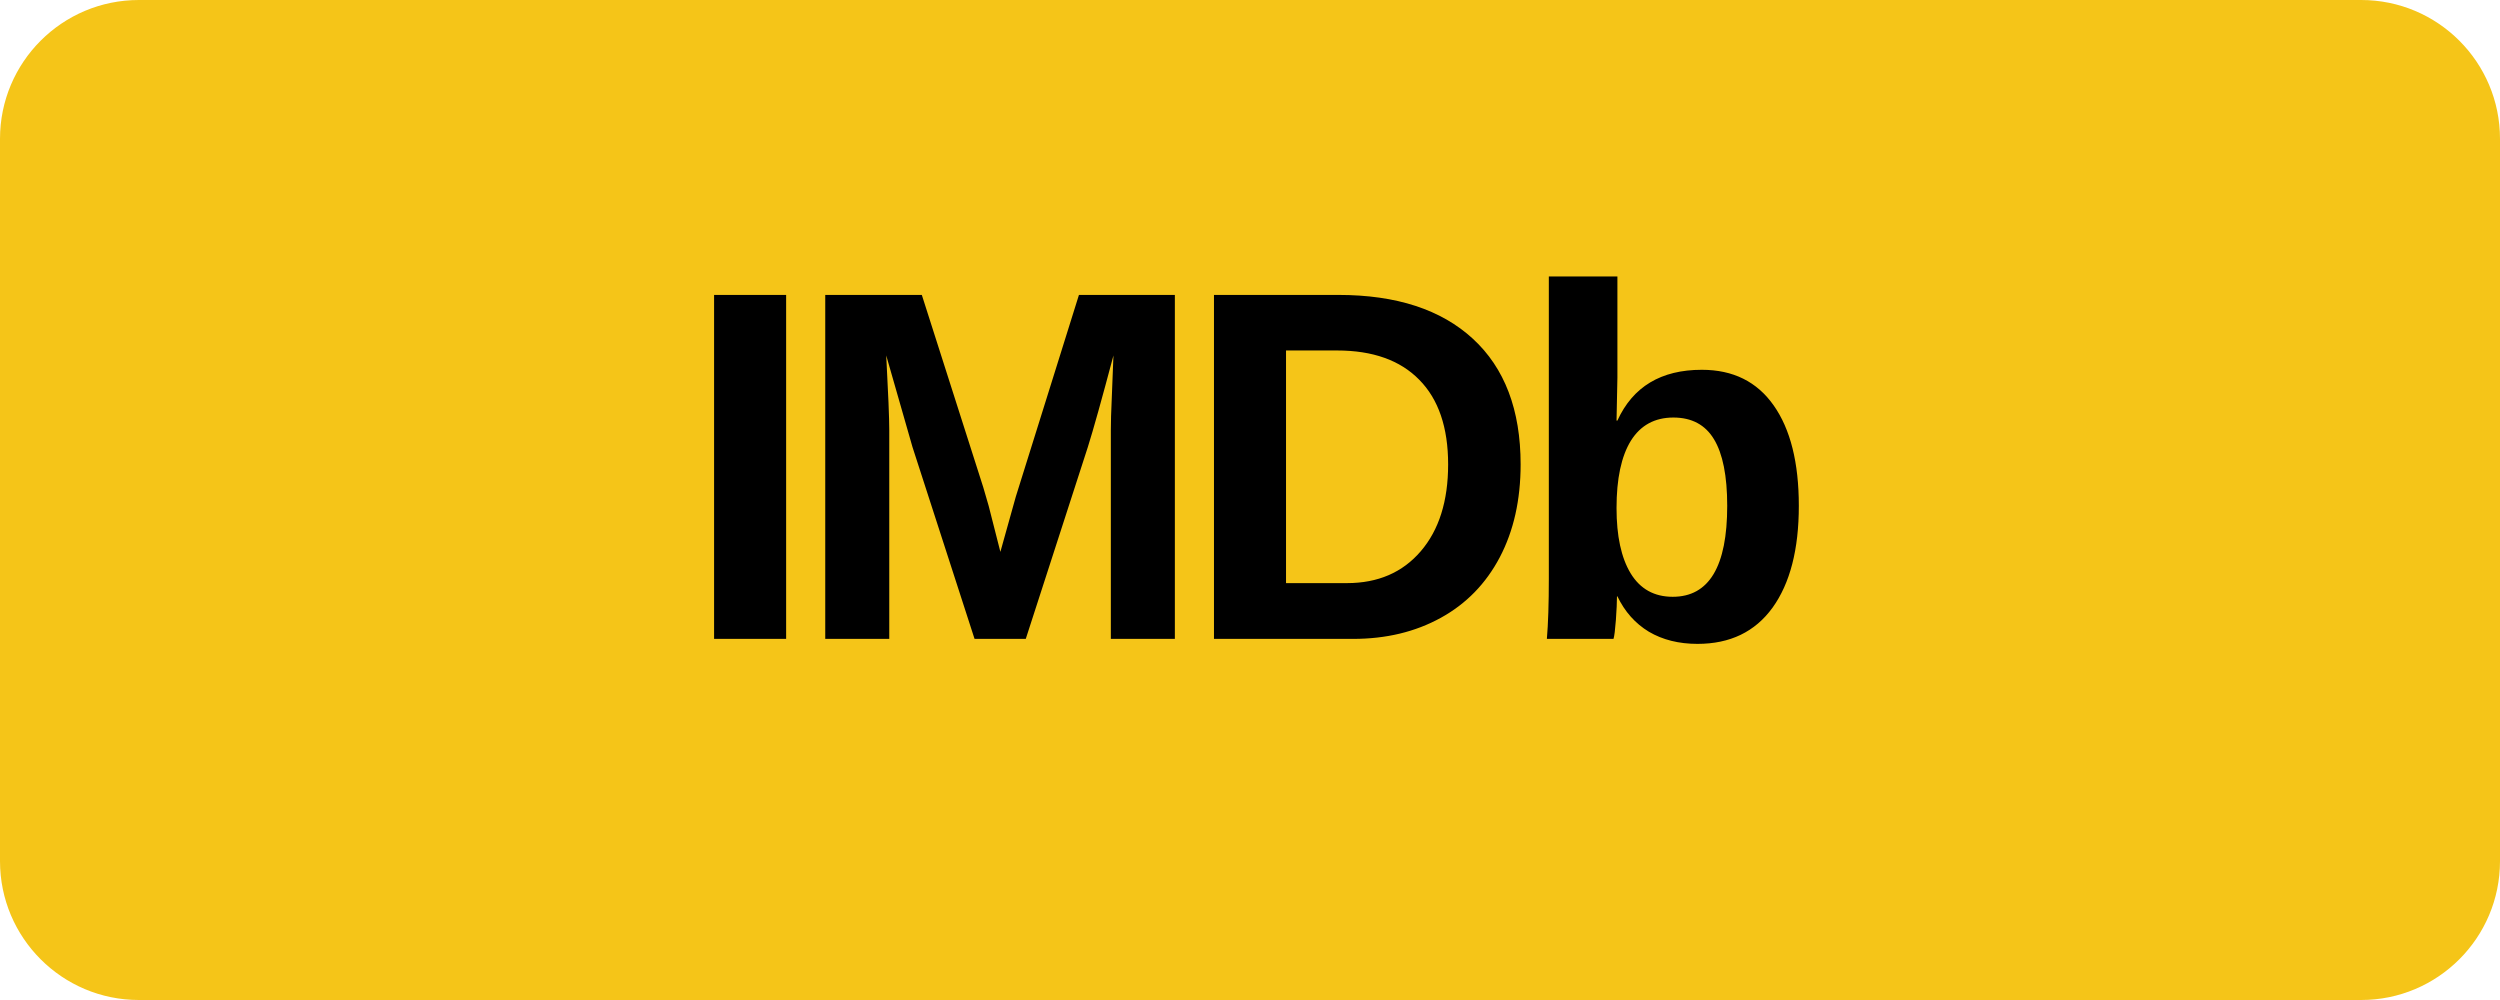
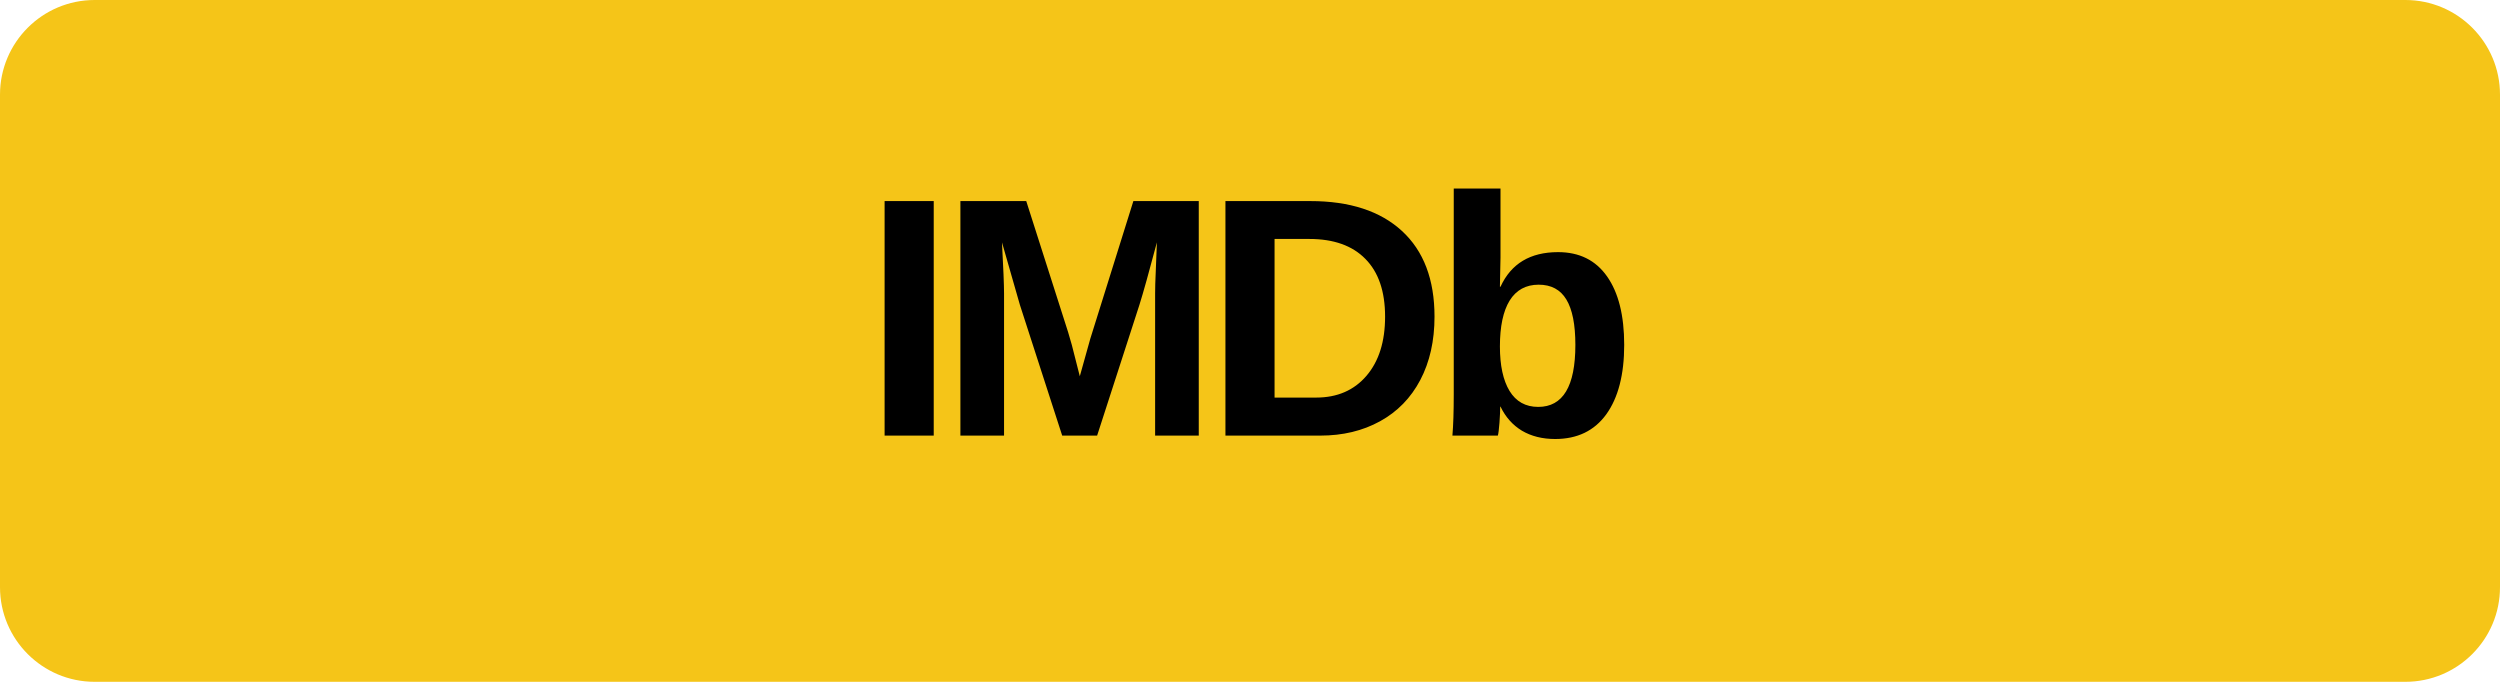
- <svg xmlns="http://www.w3.org/2000/svg" role="img" viewBox="0 0 180 72">
-   <rect width="180" height="72" rx="10" fill="#F5C518" />
-   <text x="90" y="46" text-anchor="middle" font-family="Arial Black, Arial, Helvetica, sans-serif" font-size="36" font-weight="900" letter-spacing="-2" fill="#000000">
+ <svg xmlns="http://www.w3.org/2000/svg" role="img" viewBox="0 0 264 72">
+   <rect width="264" height="72" rx="10" fill="#F5C518" />
+   <text x="132" y="46" text-anchor="middle" font-family="Arial Black, Arial, Helvetica, sans-serif" font-size="36" font-weight="900" letter-spacing="-2" fill="#000000">
    IMDb
  </text>
</svg>
